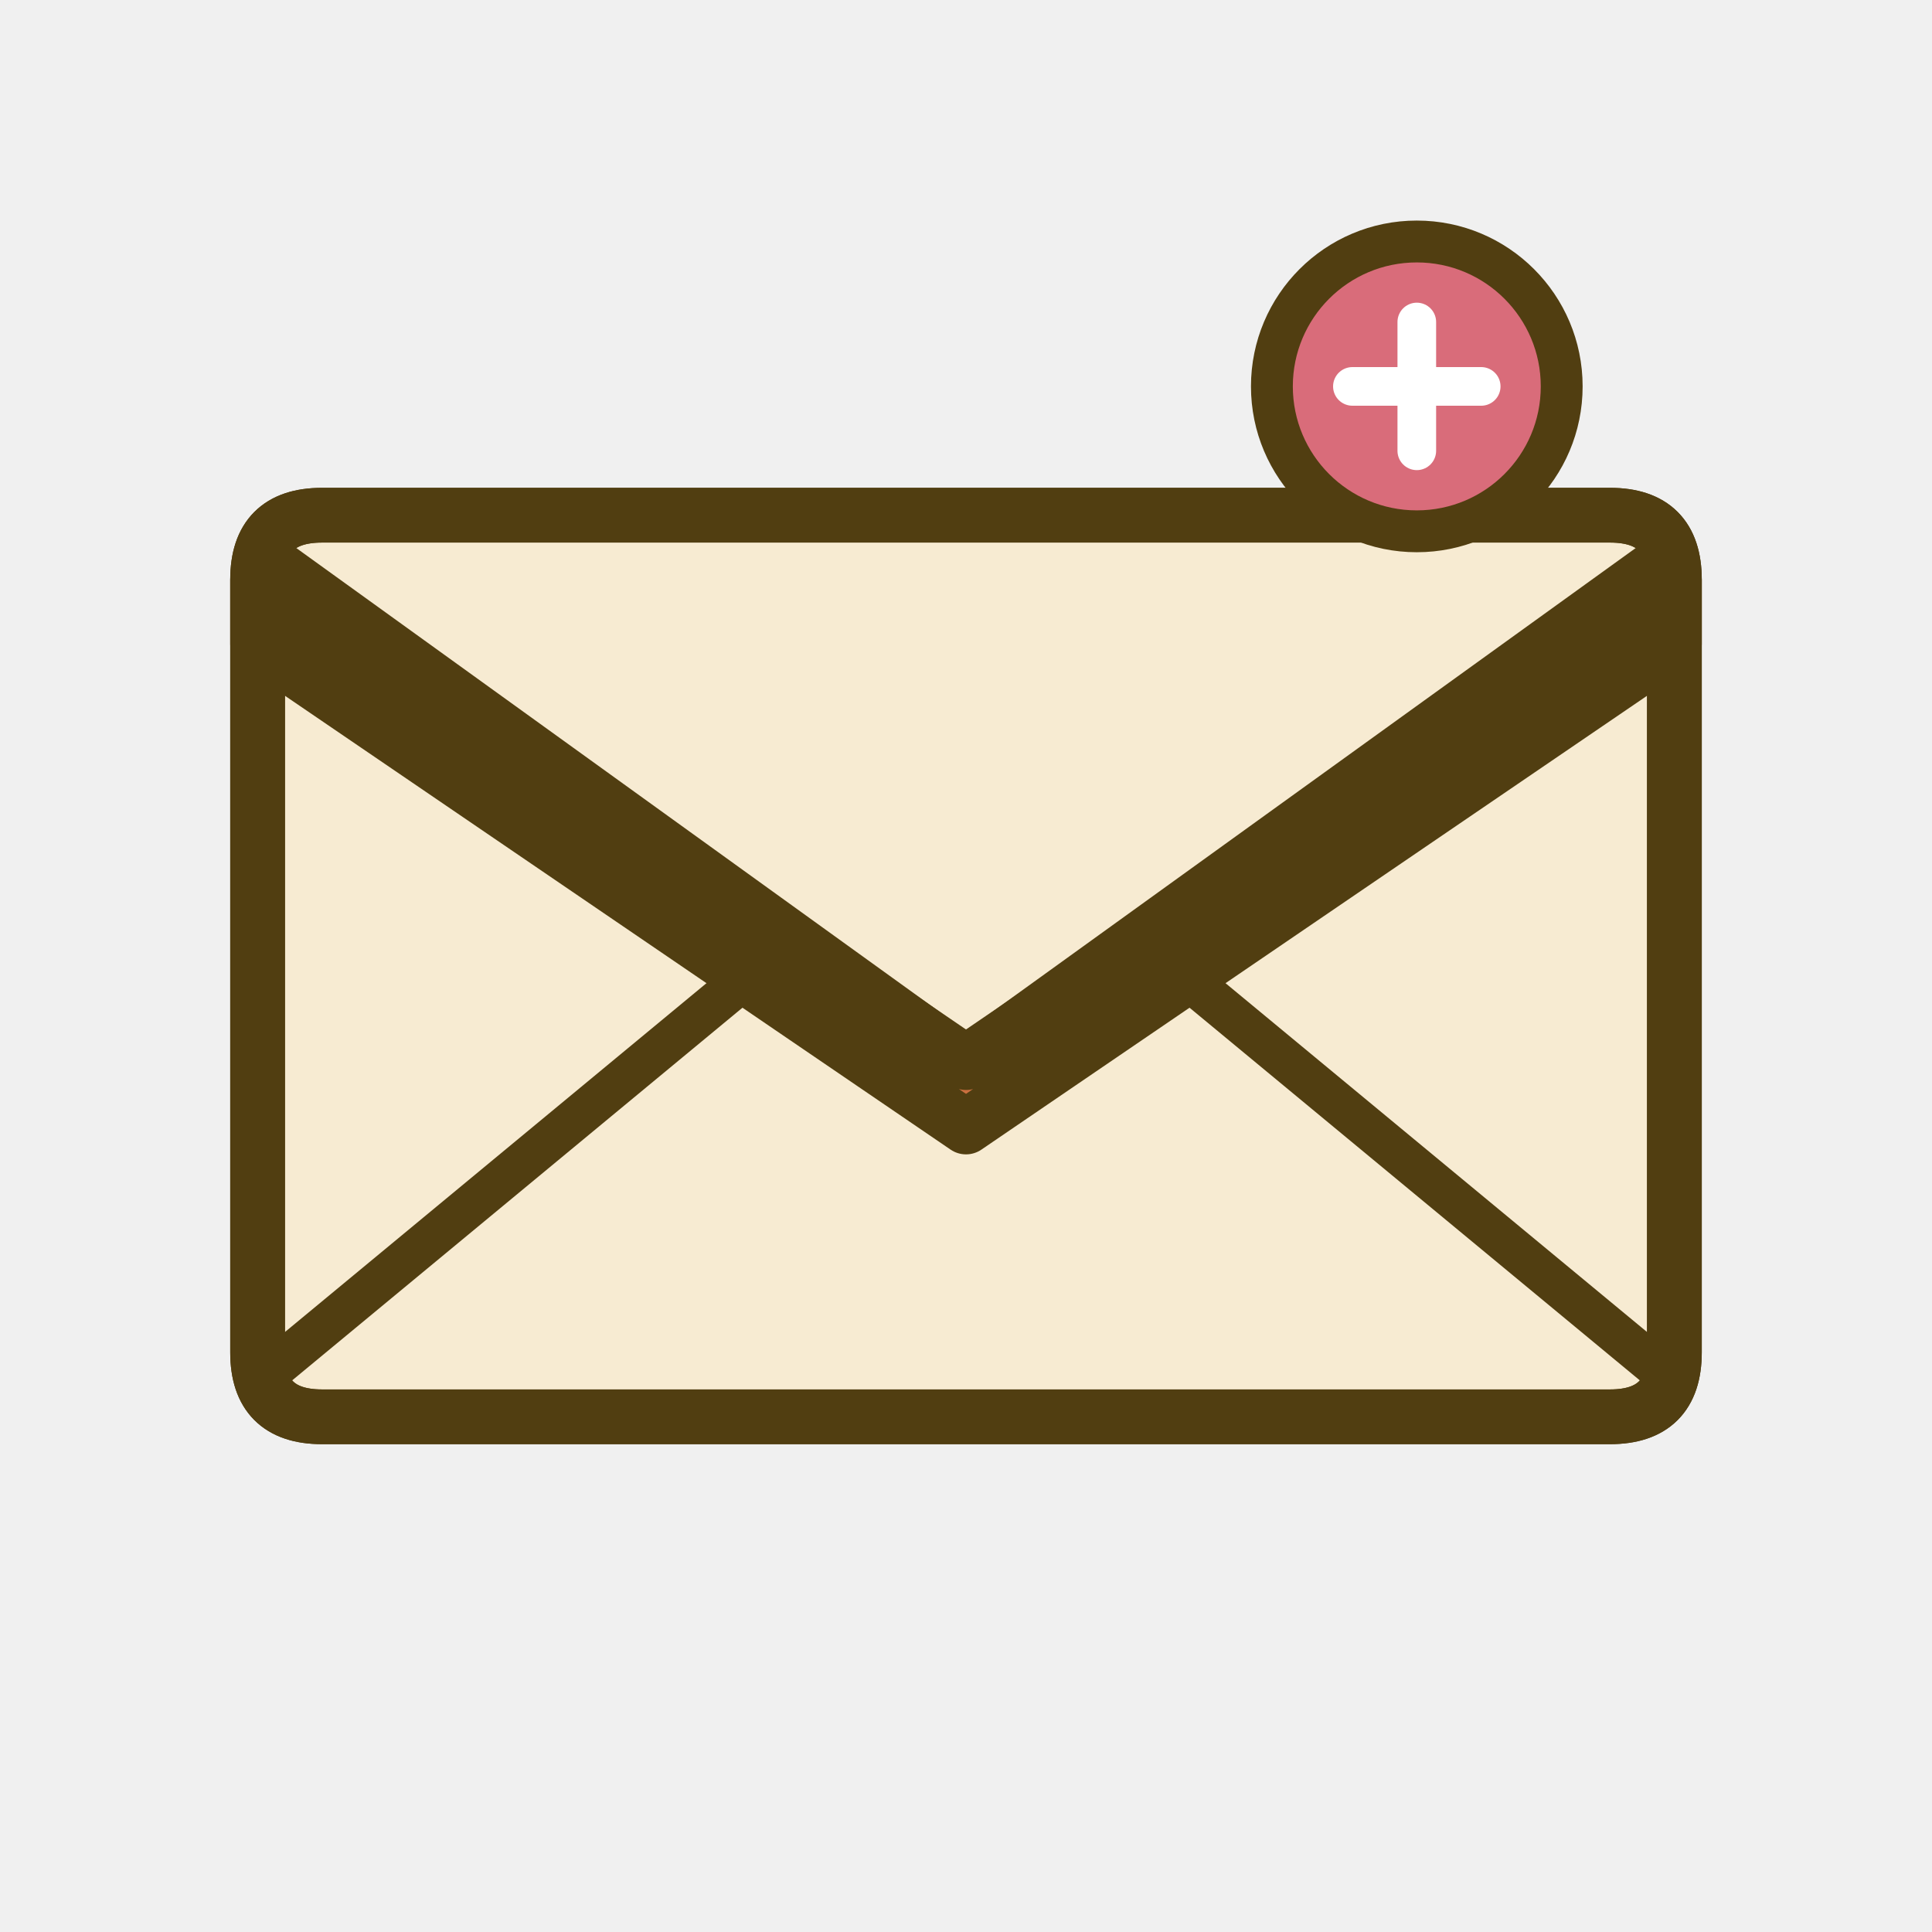
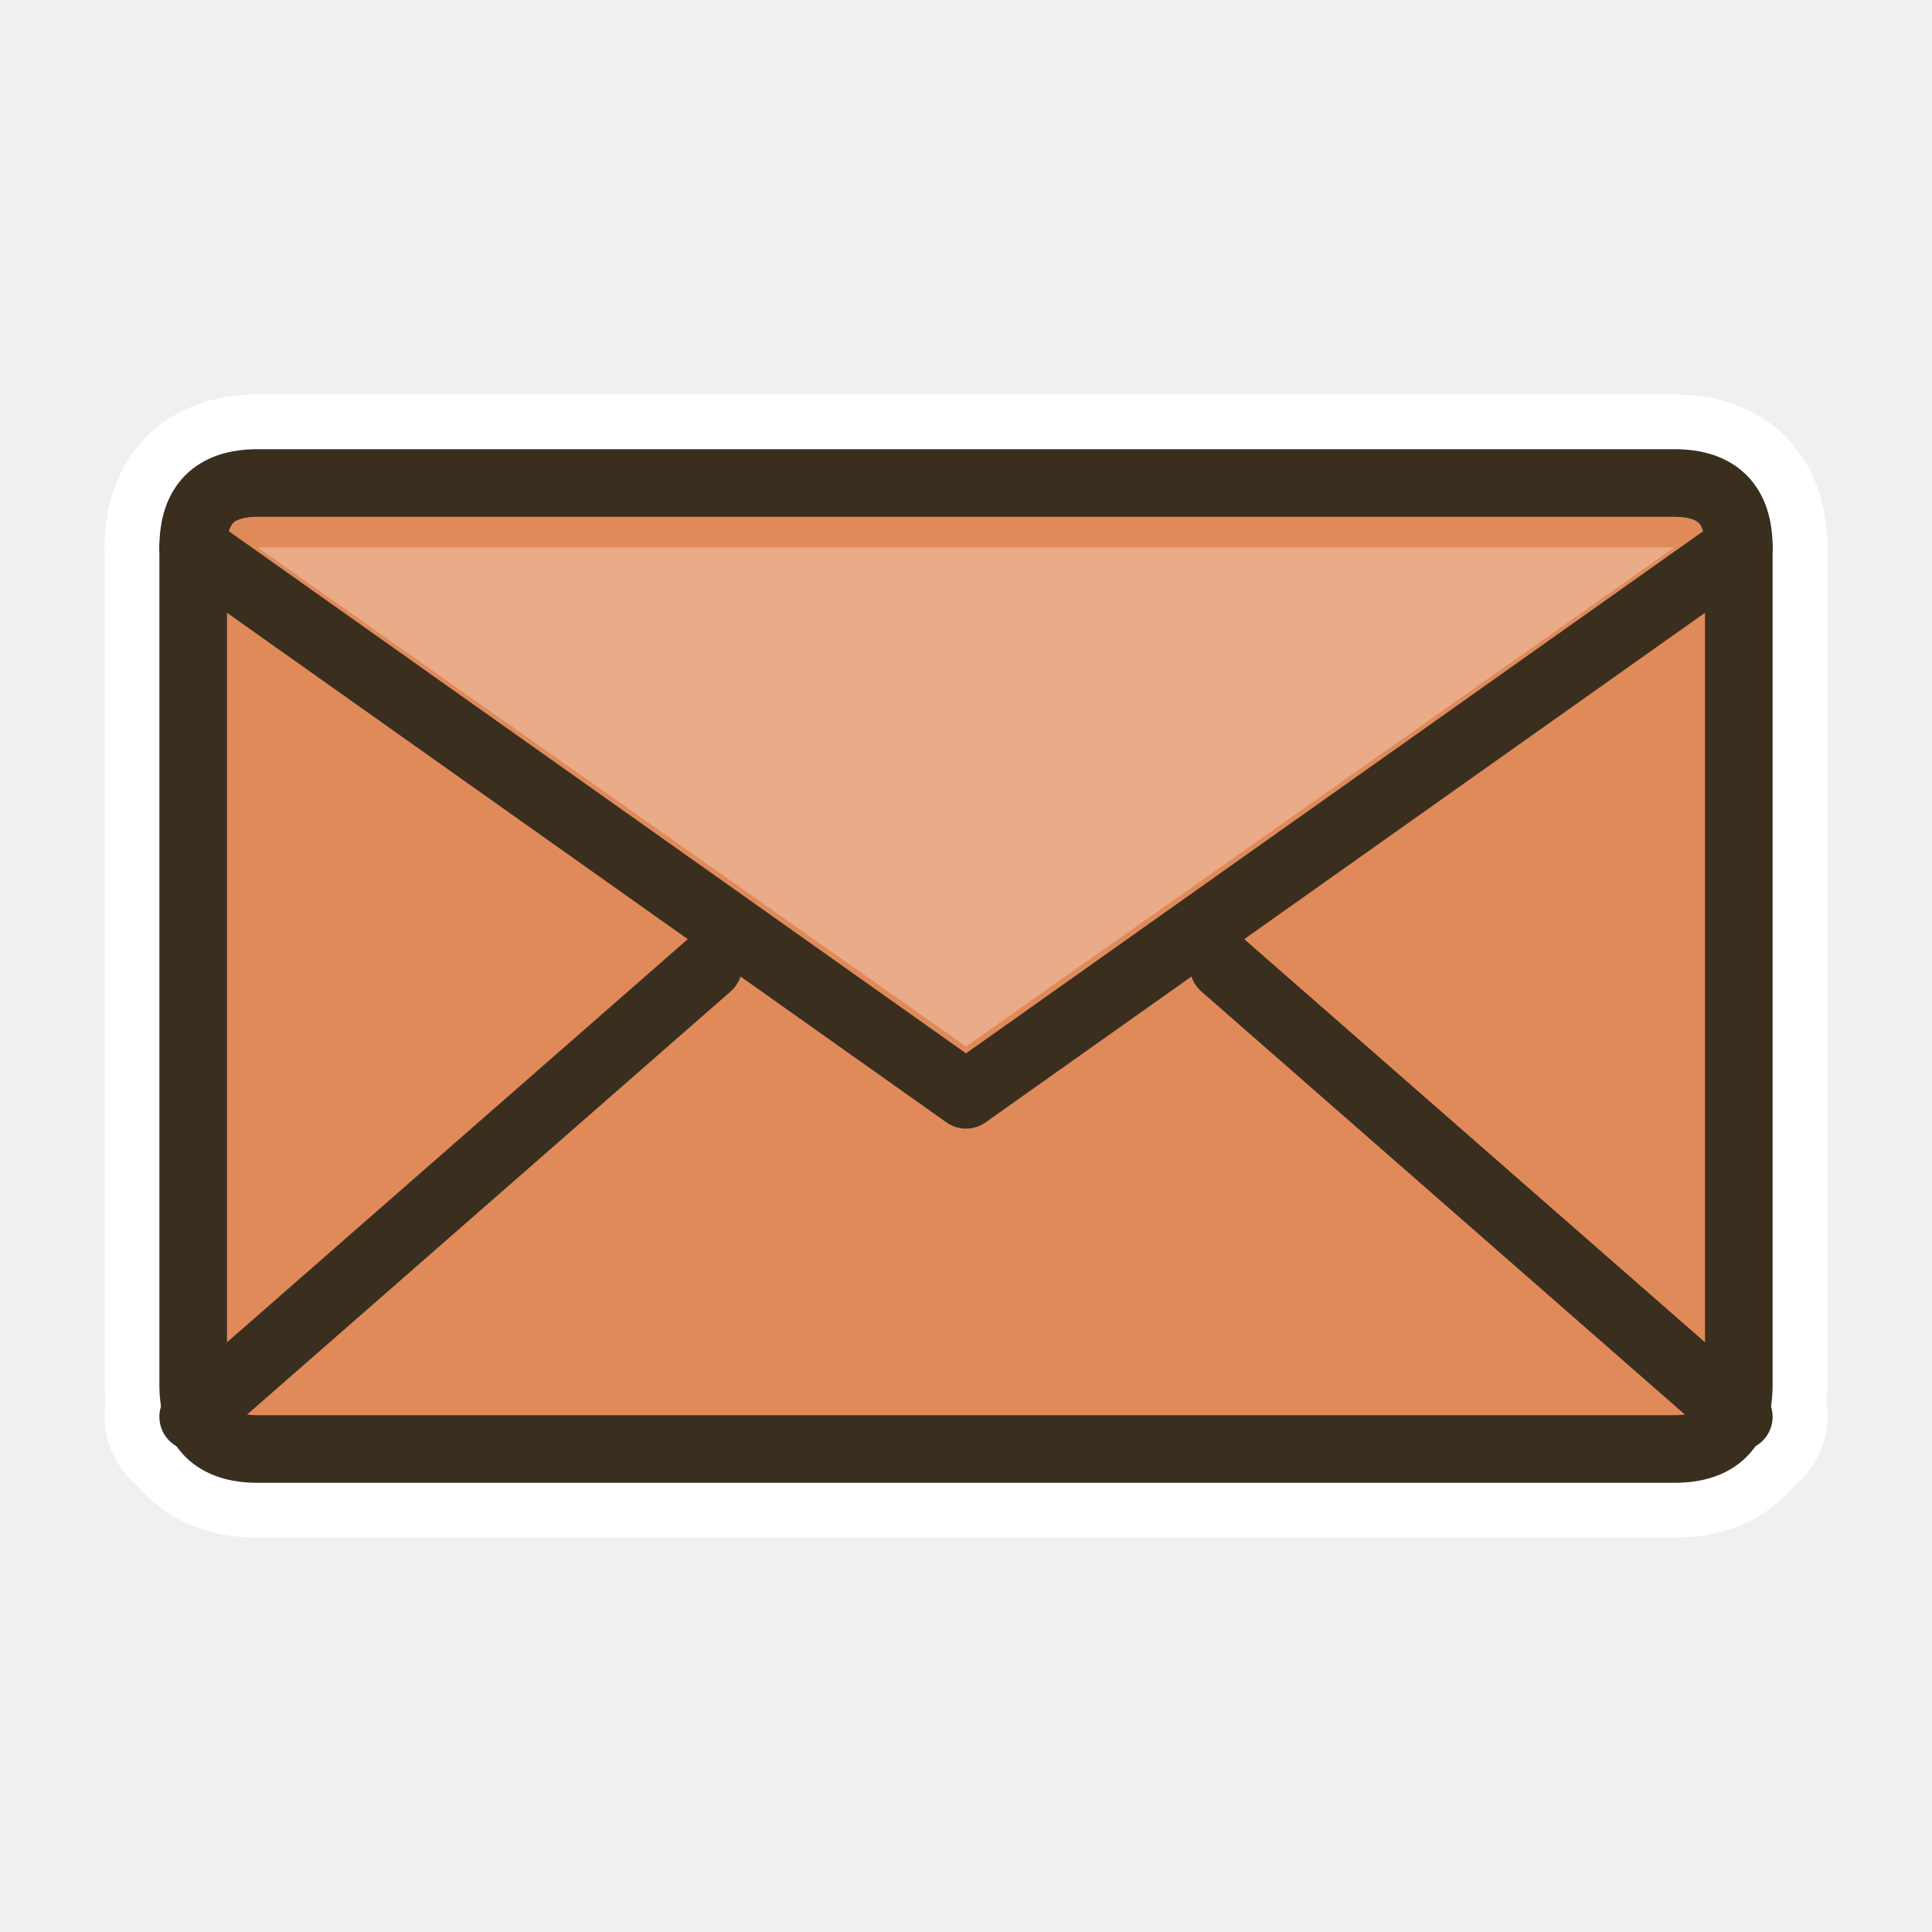
- <svg xmlns="http://www.w3.org/2000/svg" viewBox="0 0 120 120" fill="none" stroke="#513E11" stroke-width="3.4" stroke-linecap="round" stroke-linejoin="round">
-   <path d="M20 32 L100 32 Q104 32 104 36 L104 84 Q104 88 100 88 L20 88 Q16 88 16 84 L16 36 Q16 32 20 32 Z" fill="#F7EBD2" />
-   <path d="M16 36 L60 66 L104 36 L104 40 L60 70 L16 40 Z" fill="#C96F3F" />
-   <path d="M20 32 L100 32 Q104 32 104 36 L104 84 Q104 88 100 88 L20 88 Q16 88 16 84 L16 36 Q16 32 20 32 Z" />
-   <path d="M17 35 L60 66 L103 35" stroke-width="3.2" />
-   <path d="M17 85 L46 61 M103 85 L74 61" stroke-width="2.6" />
-   <circle cx="88" cy="24" r="9" fill="#D96C7A" stroke-width="2.6" />
-   <path d="M84 24 L92 24 M88 20 L88 28" stroke="#fff" stroke-width="2.4" />
+ <svg xmlns="http://www.w3.org/2000/svg" viewBox="0 0 120 120">
+   <defs>
+     <linearGradient id="sh" x1="0" y1="0" x2="0" y2="1">
+       <stop offset="0" stop-color="#fff" stop-opacity=".55" />
+       <stop offset="1" stop-color="#fff" stop-opacity="0" />
+     </linearGradient>
+   </defs>
+   <g stroke="#FFFFFF" stroke-width="11" fill="none" stroke-linejoin="round" stroke-linecap="round">
+     <path d="M16 30 L104 30 Q108 30 108 34 L108 86 Q108 90 104 90 L16 90 Q12 90 12 86 L12 34 Q12 30 16 30 Z" fill="#E08A5A" />
+     <path d="M12 34 L60 68 L108 34" fill="none" />
+     <path d="M12 88 L44 60 M108 88 L76 60" fill="none" />
+   </g>
+   <g stroke="#3A2E1F" stroke-width="4.2" stroke-linejoin="round" stroke-linecap="round">
+     <path d="M16 30 L104 30 Q108 30 108 34 L108 86 Q108 90 104 90 L16 90 Q12 90 12 86 L12 34 Q12 30 16 30 Z" fill="#E08A5A" />
+     <path d="M12 34 L60 68 L108 34" fill="none" />
+     <path d="M12 88 L44 60 M108 88 L76 60" fill="none" />
+   </g>
+   <path d="M16 34 L60 65 L104 34 Z" fill="#fff" opacity=".28" />
</svg>
